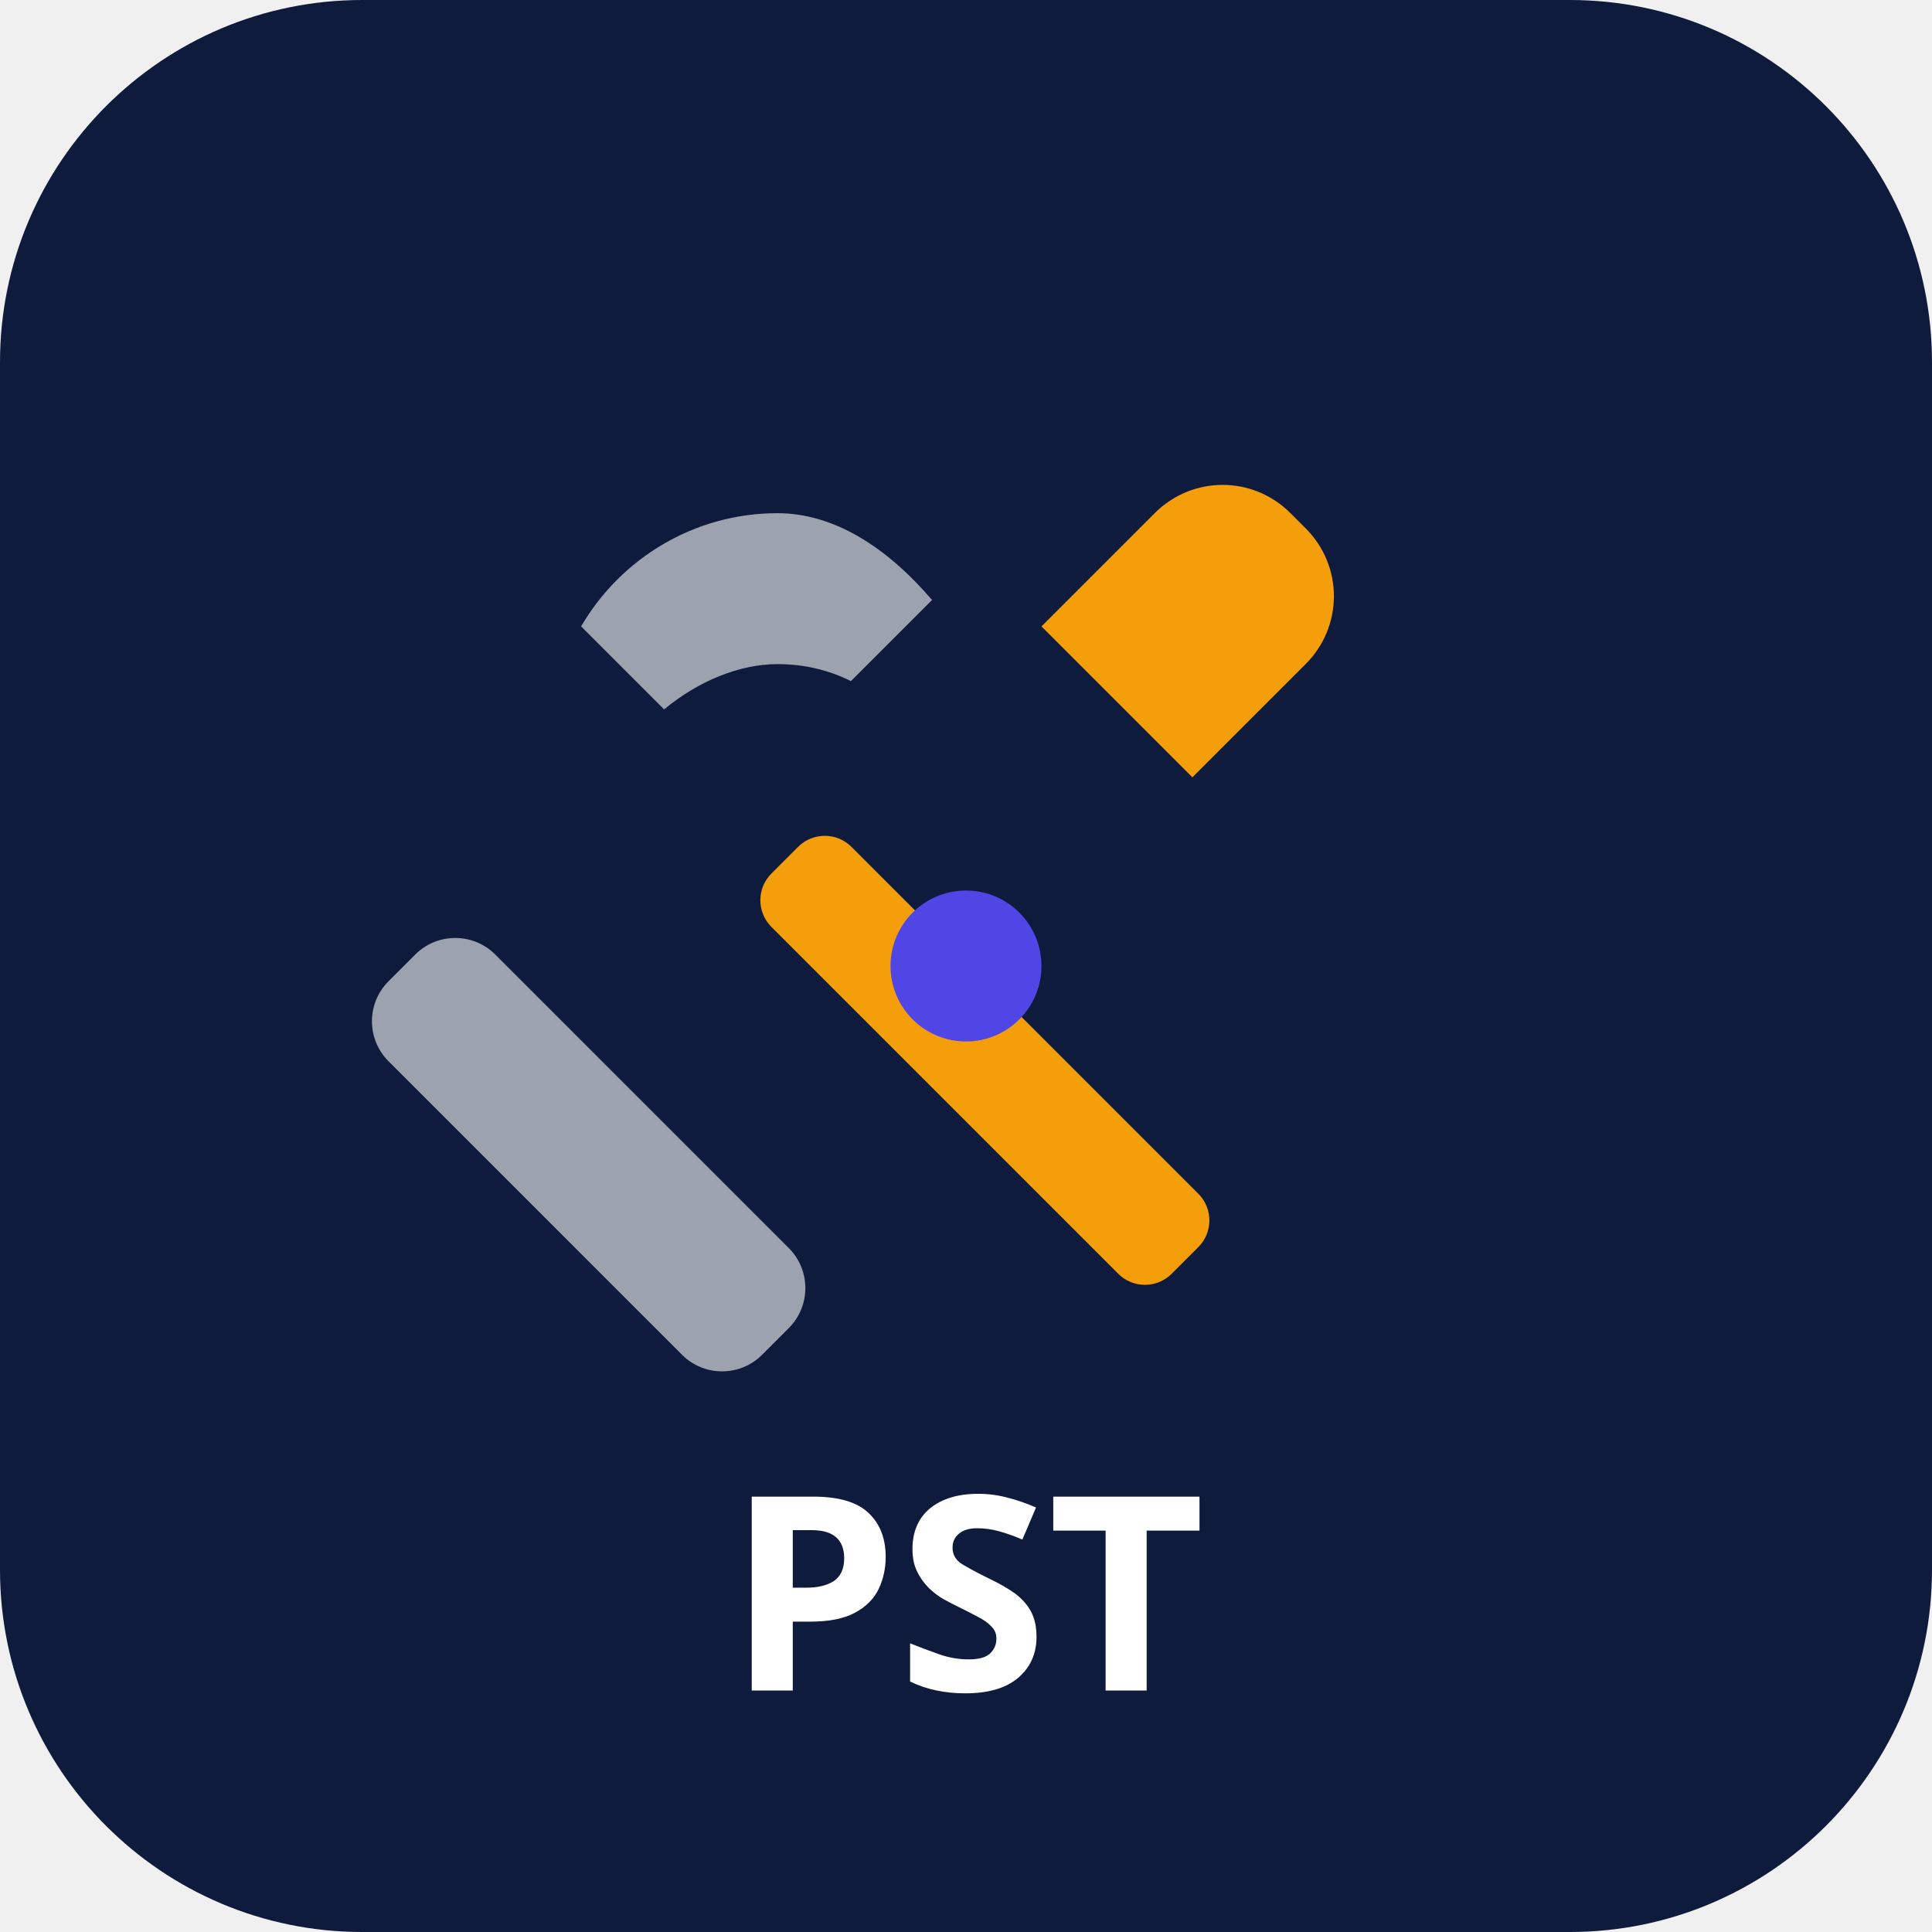
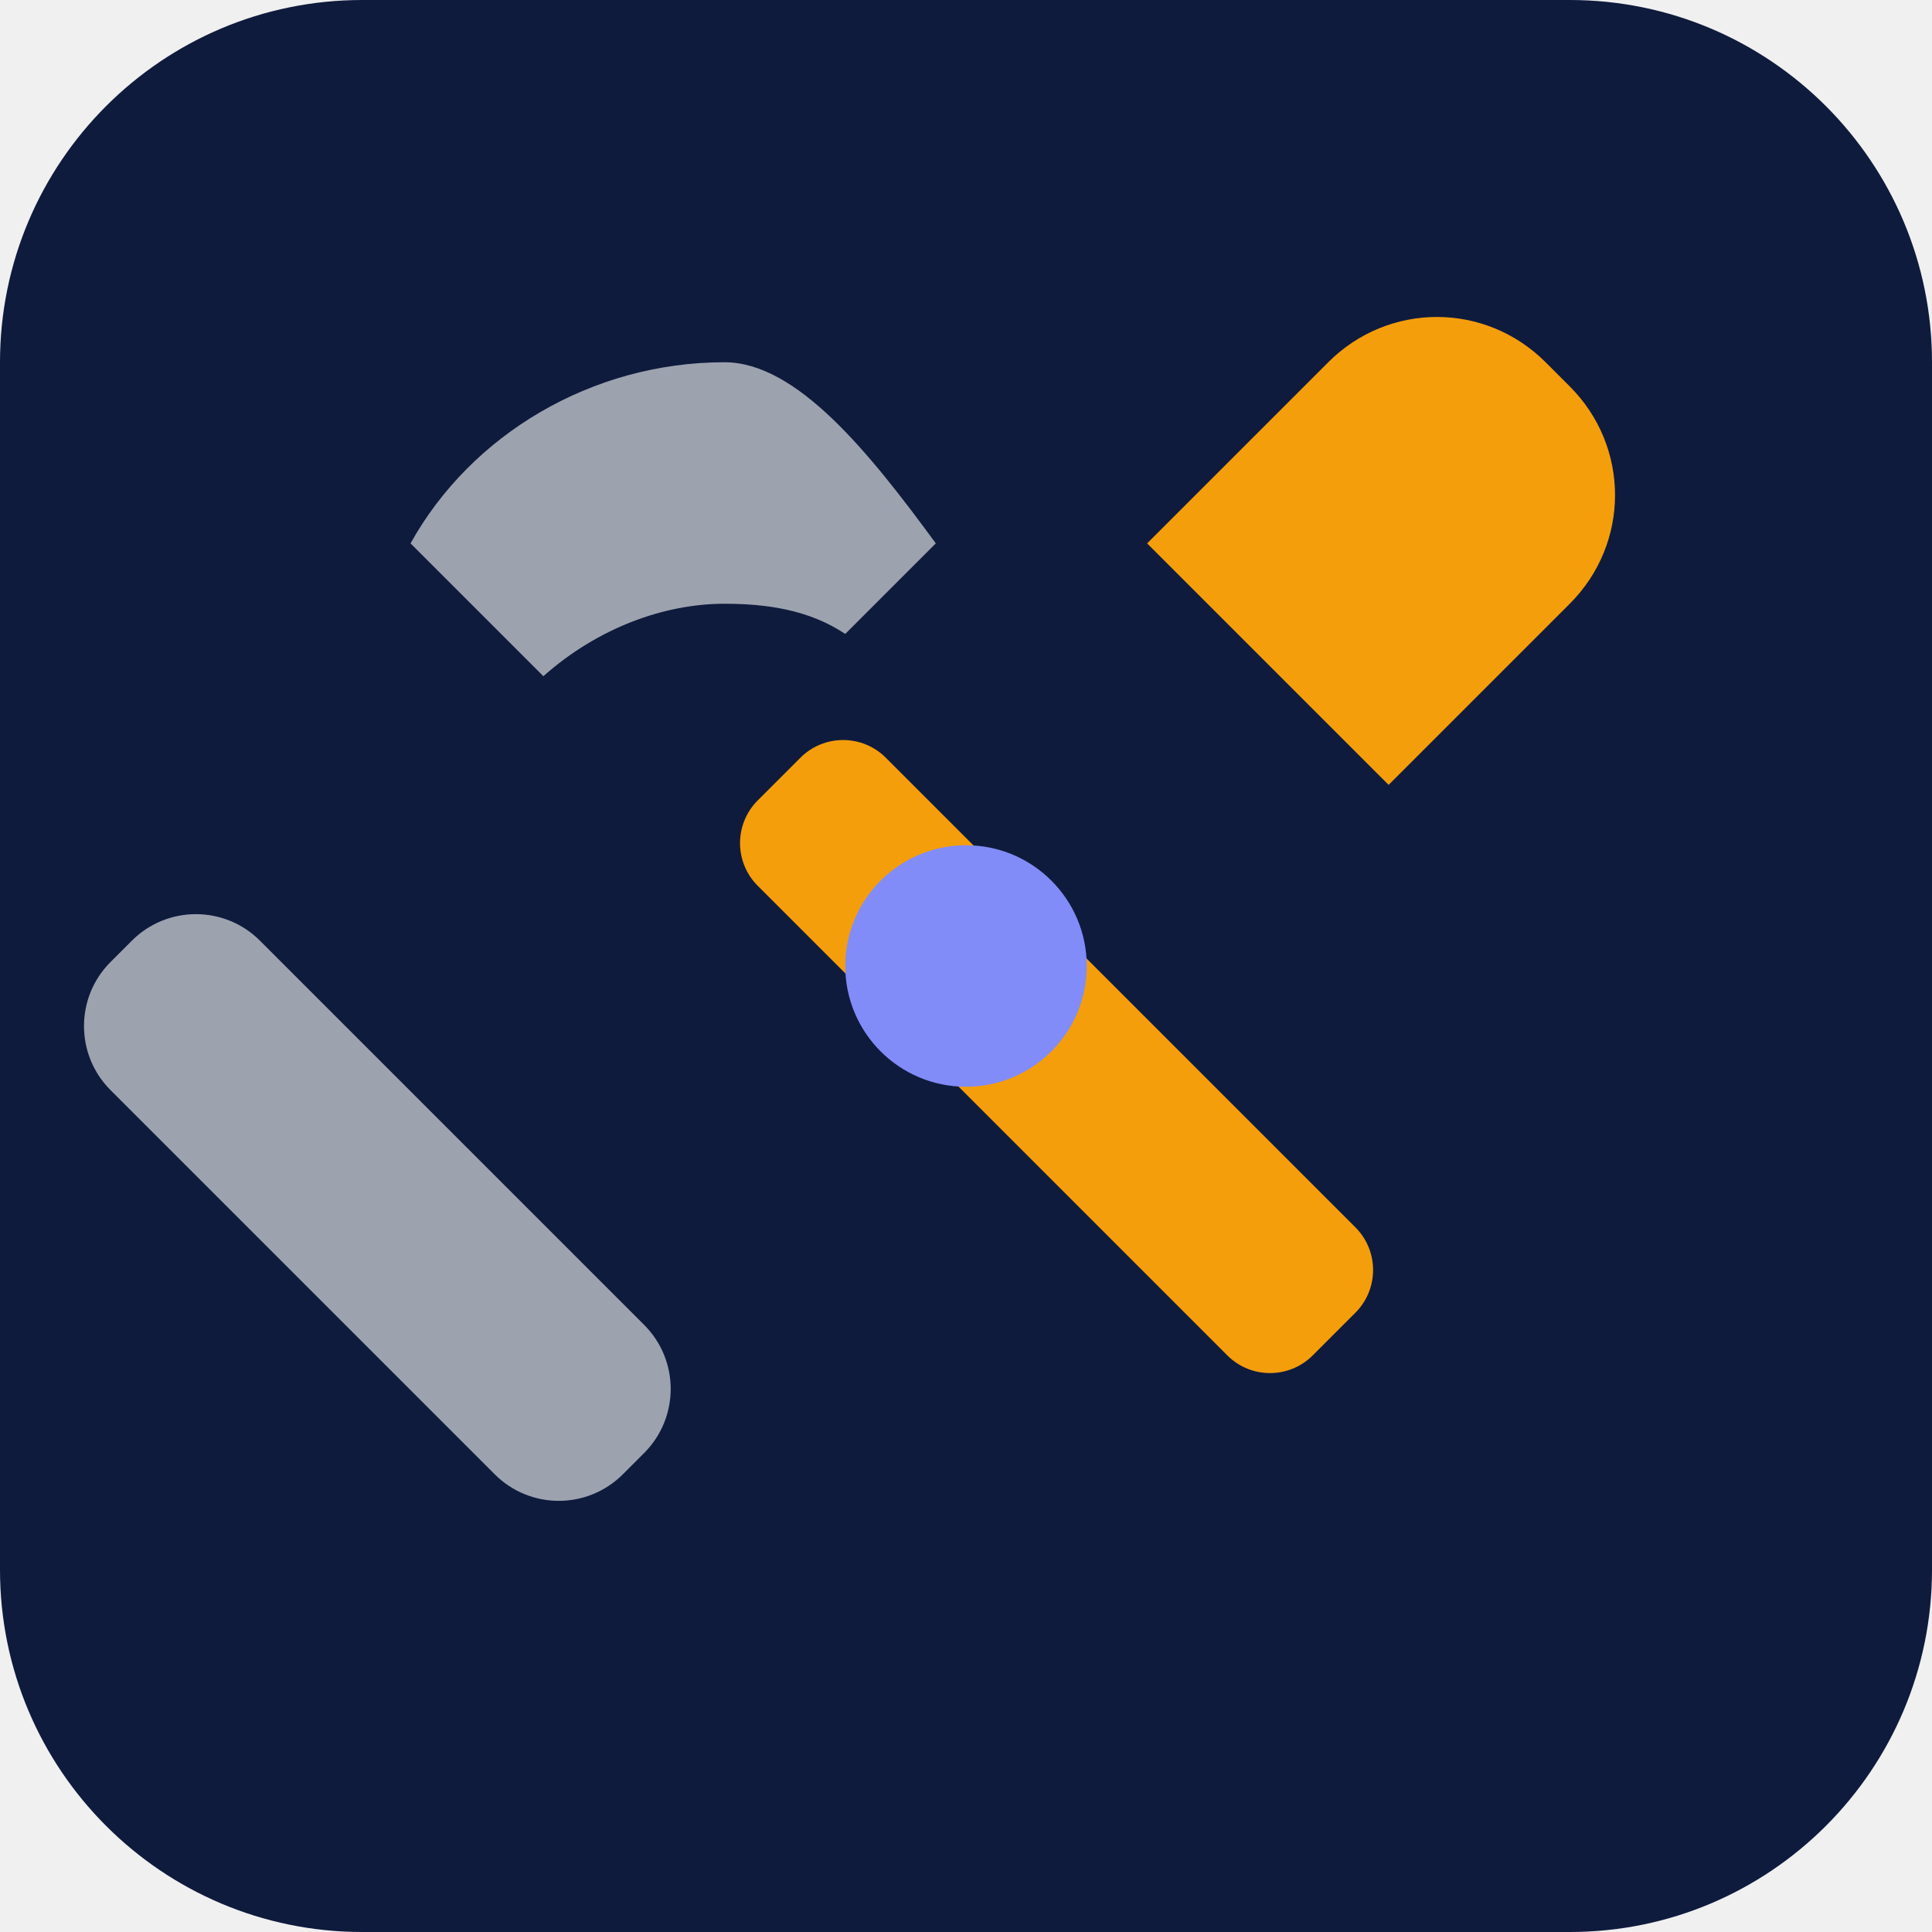
- <svg xmlns="http://www.w3.org/2000/svg" viewBox="0 0 64 64" width="64" height="64">
-   <rect width="64" height="64" rx="12" fill="#0f1b3d" />
-   <g transform="translate(12, 12) scale(0.625)">
-     <path d="M22 8c-4.4 0-8.3 2.4-10.4 6l4.4 4.4c1.8-1.5 4-2.4 6-2.4 1.4 0 2.7.3 3.9.9L30.2 12.6C27.8 9.8 25 8 22 8z" fill="#9ca3af" />
-     <rect x="8" y="28" width="8" height="28" rx="3" transform="rotate(-45 12 42)" fill="#9ca3af" />
-     <path d="M42 8l-6 6 8 8 6-6c2-2 2-5.2 0-7.2l-.8-.8c-2-2-5.2-2-7.2 0z" fill="#f59e0b" />
-     <rect x="30" y="22" width="6" height="30" rx="2" transform="rotate(-45 33 37)" fill="#f59e0b" />
-     <circle cx="32" cy="32" r="4" fill="#4f46e5" />
-   </g>
-   <text x="32" y="56" text-anchor="middle" font-family="Arial Black, sans-serif" font-size="9" font-weight="900" fill="white">PST</text>
+ <svg xmlns="http://www.w3.org/2000/svg" viewBox="0 0 32 32" width="32" height="32">
+   <rect width="32" height="32" rx="6" fill="#0f1b3d" />
+   <path d="M12 6c-2.2 0-4.2 1.2-5.2 3l2.2 2.2c.9-.8 2-1.2 3-1.2.7 0 1.4.1 2 .5l1.5-1.5C14.4 7.5 13.2 6 12 6z" fill="#9ca3af" />
+   <rect x="4.5" y="14" width="3.5" height="12" rx="1.5" transform="rotate(-45 6.25 20)" fill="#9ca3af" />
+   <path d="M22 6l-3 3 4 4 3-3c1-1 1-2.6 0-3.6l-.4-.4c-1-1-2.6-1-3.6 0z" fill="#f59e0b" />
+   <rect x="16" y="11" width="3" height="13" rx="1" transform="rotate(-45 17.5 17.5)" fill="#f59e0b" />
+   <circle cx="16" cy="16" r="2" fill="#818cf8" />
</svg>
